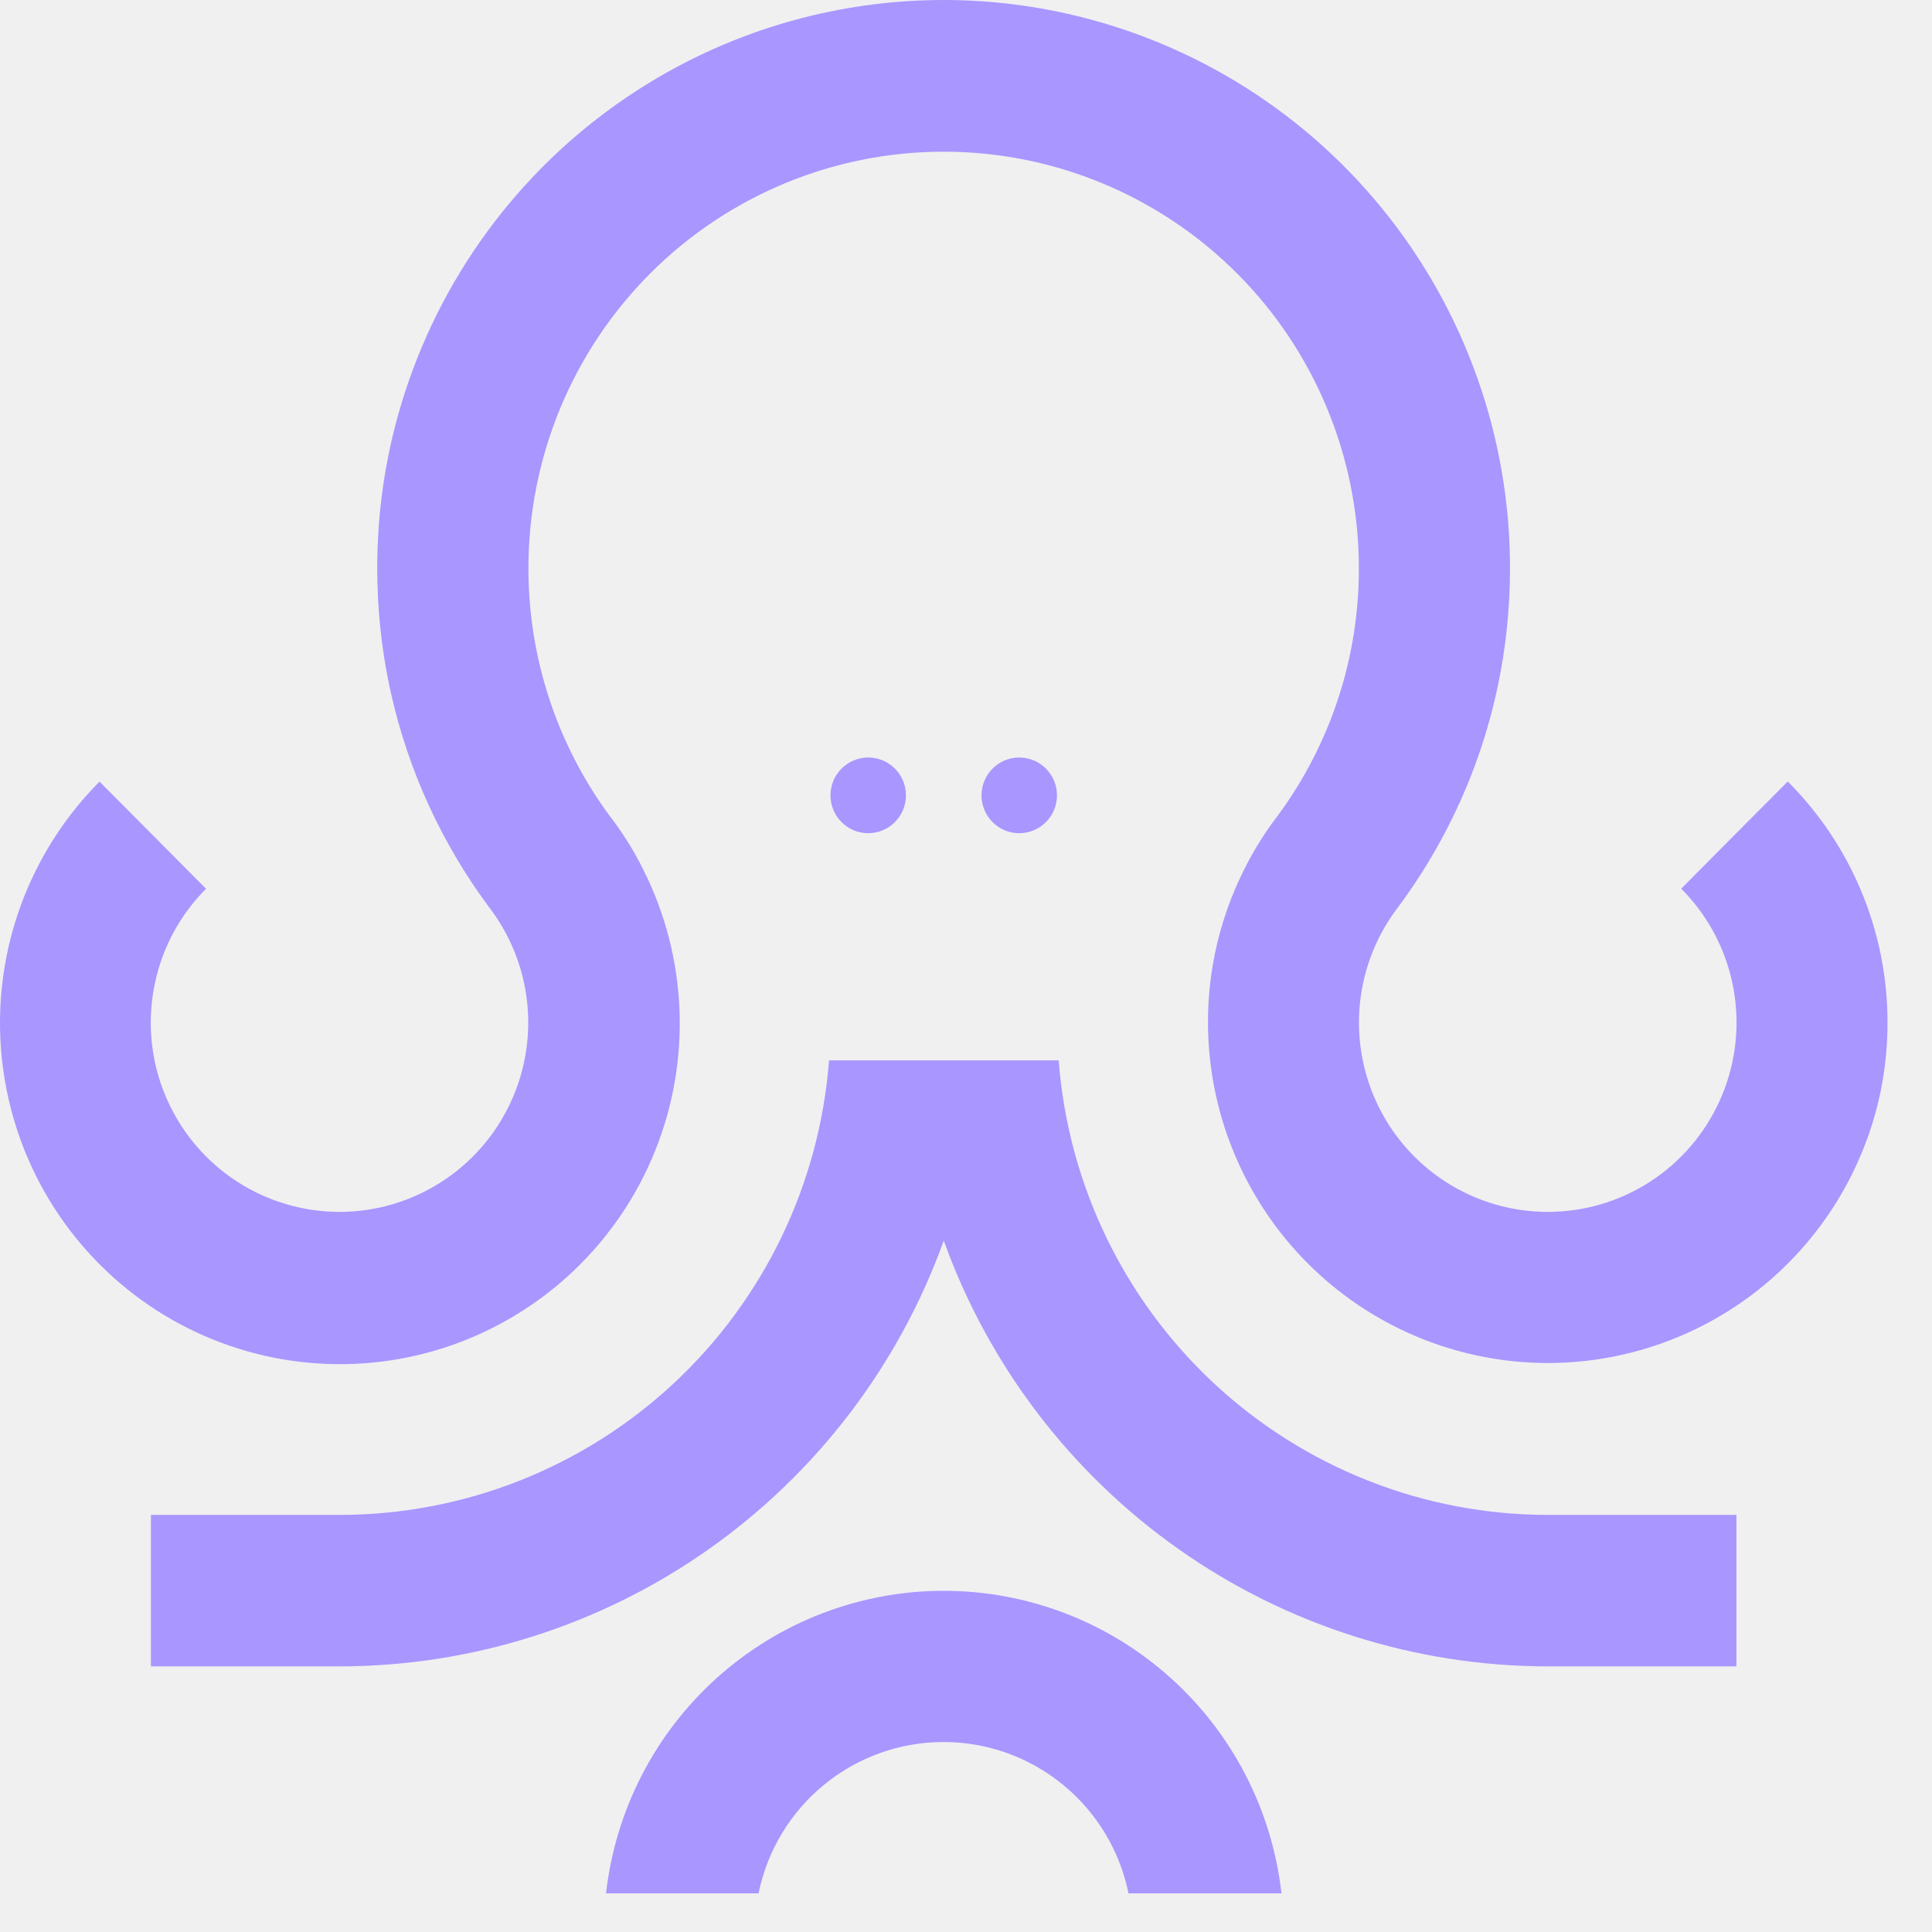
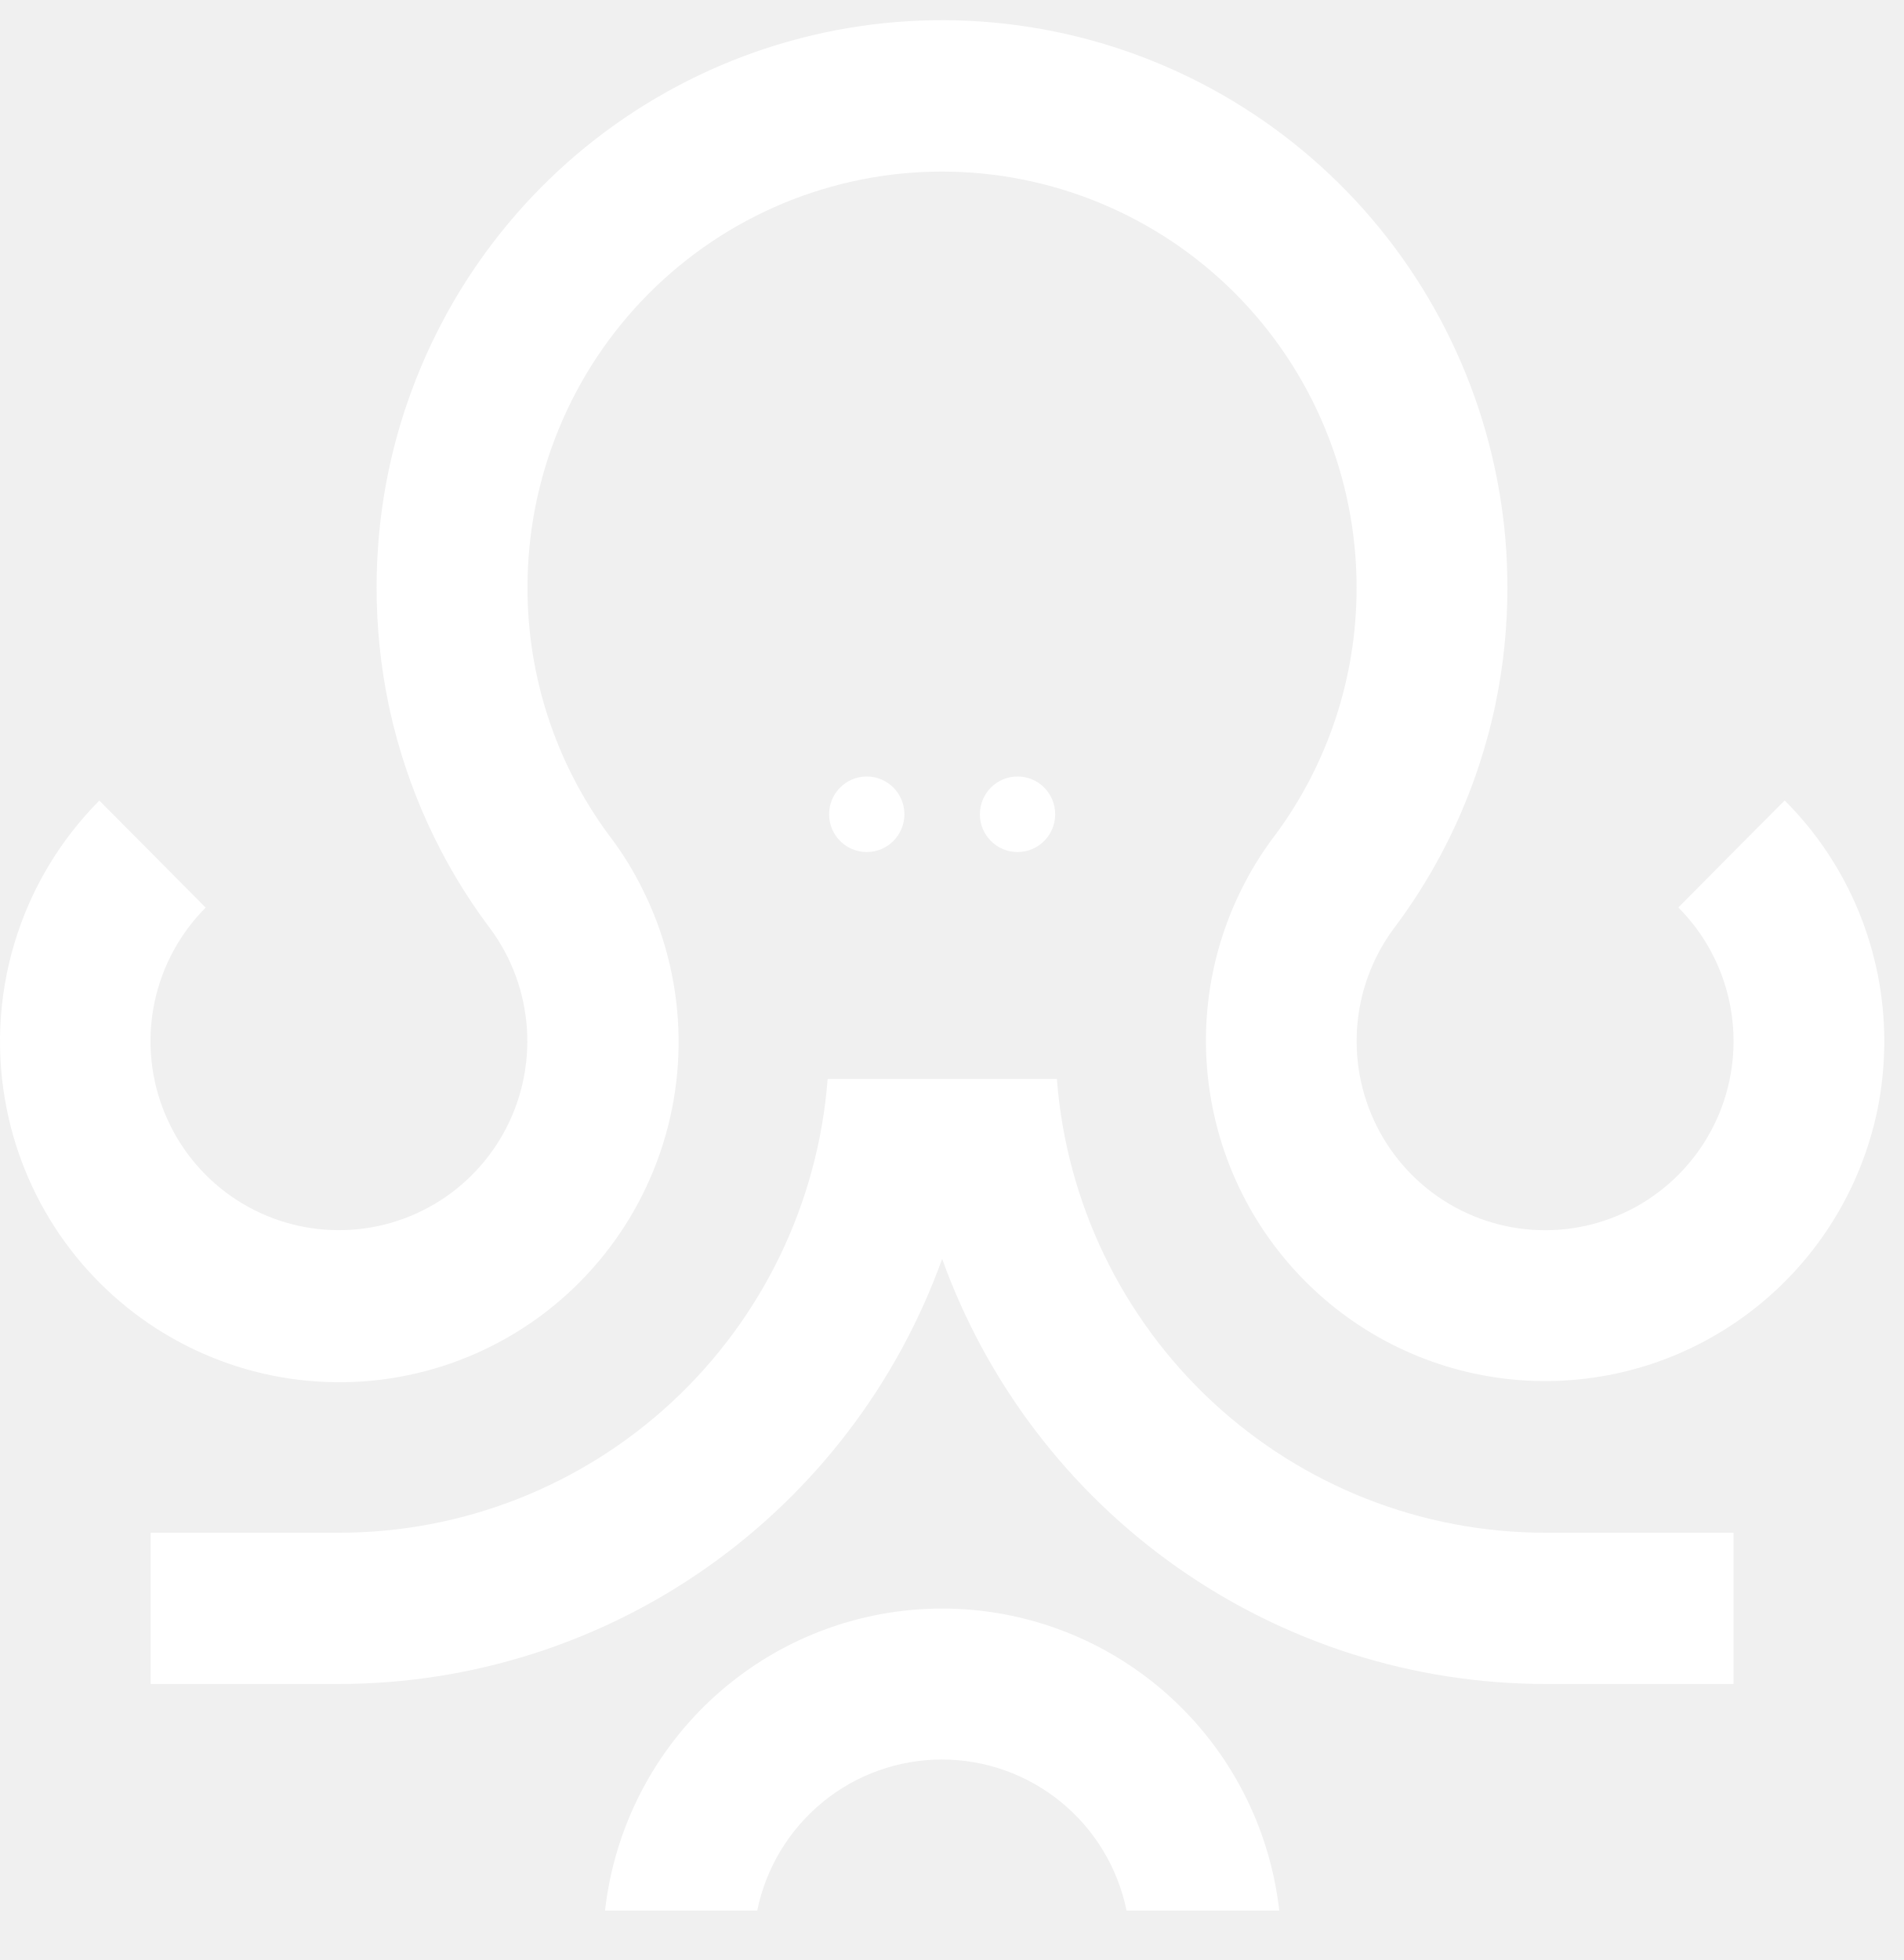
- <svg xmlns="http://www.w3.org/2000/svg" width="35" height="35" viewBox="0 0 35 35" fill="none">
-   <path d="M31.457 27.444V30.188H28.039C25.646 30.186 23.311 29.445 21.353 28.065C19.395 26.684 17.909 24.733 17.097 22.475C16.284 24.733 14.798 26.684 12.84 28.065C10.882 29.445 8.547 30.186 6.154 30.188H2.734V27.444H6.154C8.394 27.444 10.552 26.596 12.195 25.07C13.839 23.543 14.847 21.451 15.019 19.21H19.179C19.35 21.451 20.358 23.543 22.002 25.07C23.646 26.596 25.803 27.444 28.043 27.444H31.457Z" fill="#A996FF" />
-   <path d="M34.194 18.524C34.195 18.942 34.153 19.359 34.07 19.768C33.776 21.194 32.989 22.469 31.849 23.37C30.708 24.27 29.287 24.737 27.836 24.689C26.385 24.64 24.998 24.079 23.92 23.105C22.842 22.13 22.141 20.805 21.942 19.363C21.771 18.125 21.979 16.865 22.54 15.75C22.695 15.438 22.877 15.141 23.084 14.861C23.103 14.835 23.125 14.809 23.146 14.779C24.105 13.481 24.621 11.908 24.617 10.292C24.617 8.291 23.825 6.372 22.414 4.957C21.003 3.542 19.09 2.748 17.095 2.748C15.1 2.748 13.187 3.542 11.776 4.957C10.365 6.372 9.573 8.291 9.573 10.292C9.571 11.91 10.088 13.485 11.048 14.785C11.07 14.815 11.091 14.841 11.111 14.867C11.318 15.147 11.5 15.444 11.655 15.756C12.05 16.542 12.273 17.404 12.309 18.283C12.346 19.163 12.194 20.04 11.865 20.856C11.536 21.672 11.036 22.407 10.4 23.014C9.764 23.62 9.006 24.083 8.177 24.372C7.348 24.661 6.467 24.768 5.593 24.687C4.719 24.607 3.872 24.339 3.11 23.904C2.347 23.468 1.687 22.873 1.172 22.161C0.657 21.448 0.3 20.633 0.125 19.77C-0.079 18.769 -0.033 17.732 0.26 16.753C0.553 15.774 1.083 14.883 1.803 14.16L2.603 14.964L3.732 16.101C3.269 16.565 2.949 17.153 2.81 17.794C2.67 18.436 2.717 19.104 2.945 19.719C3.173 20.334 3.572 20.871 4.095 21.266C4.618 21.66 5.243 21.896 5.896 21.945C6.548 21.994 7.201 21.854 7.777 21.541C8.353 21.229 8.827 20.758 9.143 20.183C9.46 19.609 9.605 18.955 9.562 18.3C9.519 17.645 9.289 17.016 8.9 16.488C8.888 16.474 8.879 16.46 8.869 16.447C8.003 15.285 7.392 13.952 7.078 12.536C7.069 12.498 7.062 12.458 7.052 12.419C6.907 11.72 6.834 11.008 6.834 10.293C6.834 10.072 6.841 9.853 6.855 9.635C6.912 8.712 7.094 7.802 7.396 6.929C8.171 4.682 9.697 2.773 11.716 1.527C13.736 0.28 16.123 -0.226 18.472 0.093C20.821 0.413 22.988 1.538 24.604 3.278C26.219 5.018 27.184 7.266 27.335 9.639C27.348 9.857 27.355 10.077 27.355 10.298C27.355 11.01 27.282 11.72 27.137 12.418C27.127 12.457 27.12 12.497 27.111 12.535C26.909 13.448 26.582 14.328 26.141 15.152C25.9 15.603 25.625 16.035 25.32 16.445C25.31 16.458 25.301 16.472 25.289 16.486C24.899 17.014 24.67 17.643 24.626 18.299C24.583 18.954 24.729 19.608 25.045 20.183C25.361 20.758 25.836 21.229 26.412 21.542C26.987 21.854 27.641 21.994 28.294 21.945C28.947 21.897 29.572 21.661 30.095 21.266C30.618 20.871 31.017 20.334 31.245 19.718C31.473 19.103 31.52 18.434 31.38 17.793C31.241 17.151 30.92 16.563 30.457 16.099L31.586 14.962L32.387 14.158C32.96 14.73 33.415 15.411 33.725 16.16C34.035 16.909 34.195 17.713 34.194 18.524Z" fill="#A996FF" />
-   <path d="M10.979 34.3C11.149 32.792 11.867 31.4 12.995 30.389C14.124 29.378 15.584 28.819 17.097 28.819C18.61 28.819 20.07 29.378 21.198 30.389C22.327 31.4 23.045 32.792 23.215 34.3H20.444C20.286 33.526 19.866 32.83 19.255 32.331C18.645 31.831 17.881 31.558 17.093 31.558C16.305 31.558 15.541 31.831 14.93 32.331C14.32 32.83 13.9 33.526 13.742 34.3H10.979Z" fill="#A996FF" />
-   <path d="M15.729 15.094C16.106 15.094 16.412 14.787 16.412 14.408C16.412 14.03 16.106 13.723 15.729 13.723C15.351 13.723 15.045 14.03 15.045 14.408C15.045 14.787 15.351 15.094 15.729 15.094Z" fill="#A996FF" />
-   <path d="M18.464 15.094C18.842 15.094 19.148 14.787 19.148 14.408C19.148 14.03 18.842 13.723 18.464 13.723C18.087 13.723 17.781 14.03 17.781 14.408C17.781 14.787 18.087 15.094 18.464 15.094Z" fill="#A996FF" />
+ <svg xmlns="http://www.w3.org/2000/svg" width="34" height="35" viewBox="0 0 34 35" fill="none">
+   <path d="M30.961 27.37V30.071H27.597C25.241 30.069 22.944 29.34 21.017 27.982C19.089 26.623 17.627 24.702 16.827 22.48C16.027 24.702 14.565 26.623 12.637 27.982C10.71 29.34 8.413 30.069 6.057 30.071H2.691V27.37H6.057C8.262 27.371 10.386 26.536 12.003 25.034C13.621 23.531 14.613 21.472 14.782 19.267H18.876C19.045 21.472 20.037 23.531 21.655 25.034C23.273 26.536 25.396 27.371 27.601 27.37H30.961Z" fill="white" />
+   <path d="M33.654 18.591C33.654 19.003 33.614 19.413 33.532 19.816C33.242 21.219 32.468 22.474 31.345 23.36C30.223 24.247 28.824 24.706 27.396 24.659C25.968 24.611 24.603 24.059 23.542 23.099C22.481 22.14 21.791 20.836 21.596 19.417C21.427 18.199 21.632 16.959 22.183 15.861C22.336 15.555 22.515 15.262 22.719 14.986C22.738 14.961 22.759 14.935 22.78 14.905C23.724 13.628 24.232 12.079 24.229 10.49C24.229 8.52 23.448 6.632 22.06 5.239C20.672 3.847 18.788 3.064 16.825 3.064C14.861 3.064 12.978 3.847 11.59 5.239C10.201 6.632 9.421 8.52 9.421 10.49C9.419 12.082 9.929 13.632 10.874 14.911C10.895 14.941 10.916 14.967 10.935 14.992C11.139 15.268 11.318 15.56 11.47 15.867C11.86 16.641 12.079 17.489 12.115 18.354C12.151 19.22 12.002 20.083 11.677 20.886C11.353 21.689 10.862 22.413 10.236 23.01C9.61 23.607 8.864 24.063 8.048 24.347C7.232 24.631 6.365 24.737 5.505 24.657C4.644 24.578 3.811 24.315 3.061 23.886C2.31 23.457 1.66 22.872 1.153 22.171C0.647 21.469 0.295 20.667 0.123 19.818C-0.078 18.832 -0.032 17.812 0.256 16.849C0.544 15.885 1.066 15.008 1.774 14.296L2.562 15.088L3.673 16.207C3.218 16.664 2.903 17.242 2.765 17.873C2.628 18.505 2.674 19.162 2.899 19.768C3.123 20.373 3.516 20.902 4.03 21.29C4.545 21.678 5.16 21.91 5.803 21.958C6.445 22.006 7.087 21.869 7.654 21.561C8.221 21.254 8.687 20.79 8.999 20.224C9.31 19.659 9.453 19.016 9.411 18.371C9.368 17.726 9.143 17.107 8.76 16.588C8.748 16.573 8.739 16.56 8.729 16.547C7.876 15.404 7.276 14.092 6.966 12.698C6.957 12.661 6.95 12.621 6.941 12.583C6.798 11.895 6.726 11.194 6.726 10.491C6.726 10.274 6.733 10.057 6.747 9.843C6.803 8.935 6.982 8.039 7.279 7.18C8.042 4.968 9.544 3.089 11.531 1.863C13.519 0.636 15.868 0.138 18.18 0.452C20.492 0.766 22.625 1.874 24.215 3.586C25.805 5.299 26.755 7.511 26.903 9.847C26.916 10.061 26.922 10.277 26.923 10.495C26.923 11.196 26.851 11.895 26.708 12.582C26.699 12.62 26.692 12.66 26.683 12.697C26.483 13.595 26.162 14.462 25.728 15.273C25.491 15.716 25.221 16.142 24.92 16.545C24.91 16.558 24.901 16.572 24.889 16.586C24.506 17.105 24.28 17.725 24.237 18.369C24.195 19.014 24.338 19.658 24.649 20.224C24.961 20.79 25.427 21.254 25.994 21.561C26.561 21.869 27.204 22.007 27.846 21.959C28.489 21.911 29.105 21.679 29.619 21.29C30.134 20.902 30.527 20.373 30.752 19.767C30.976 19.161 31.022 18.503 30.884 17.872C30.747 17.24 30.432 16.662 29.976 16.205L31.087 15.085L31.875 14.294C32.44 14.858 32.887 15.527 33.192 16.265C33.497 17.002 33.654 17.793 33.654 18.591Z" fill="white" />
+   <path d="M10.806 34.118C10.973 32.634 11.679 31.264 12.79 30.269C13.9 29.274 15.338 28.724 16.827 28.724C18.316 28.724 19.753 29.274 20.863 30.269C21.974 31.264 22.68 32.634 22.848 34.118H20.121C19.965 33.356 19.552 32.672 18.951 32.18C18.35 31.688 17.598 31.42 16.823 31.42C16.047 31.42 15.295 31.688 14.694 32.18C14.094 32.672 13.68 33.356 13.524 34.118H10.806Z" fill="white" />
+   <path d="M15.48 15.215C15.852 15.215 16.153 14.913 16.153 14.541C16.153 14.168 15.852 13.866 15.48 13.866C15.109 13.866 14.808 14.168 14.808 14.541C14.808 14.913 15.109 15.215 15.48 15.215Z" fill="white" />
+   <path d="M18.174 15.215C18.545 15.215 18.846 14.913 18.846 14.541C18.846 14.168 18.545 13.866 18.174 13.866C17.802 13.866 17.501 14.168 17.501 14.541C17.501 14.913 17.802 15.215 18.174 15.215Z" fill="white" />
</svg>
